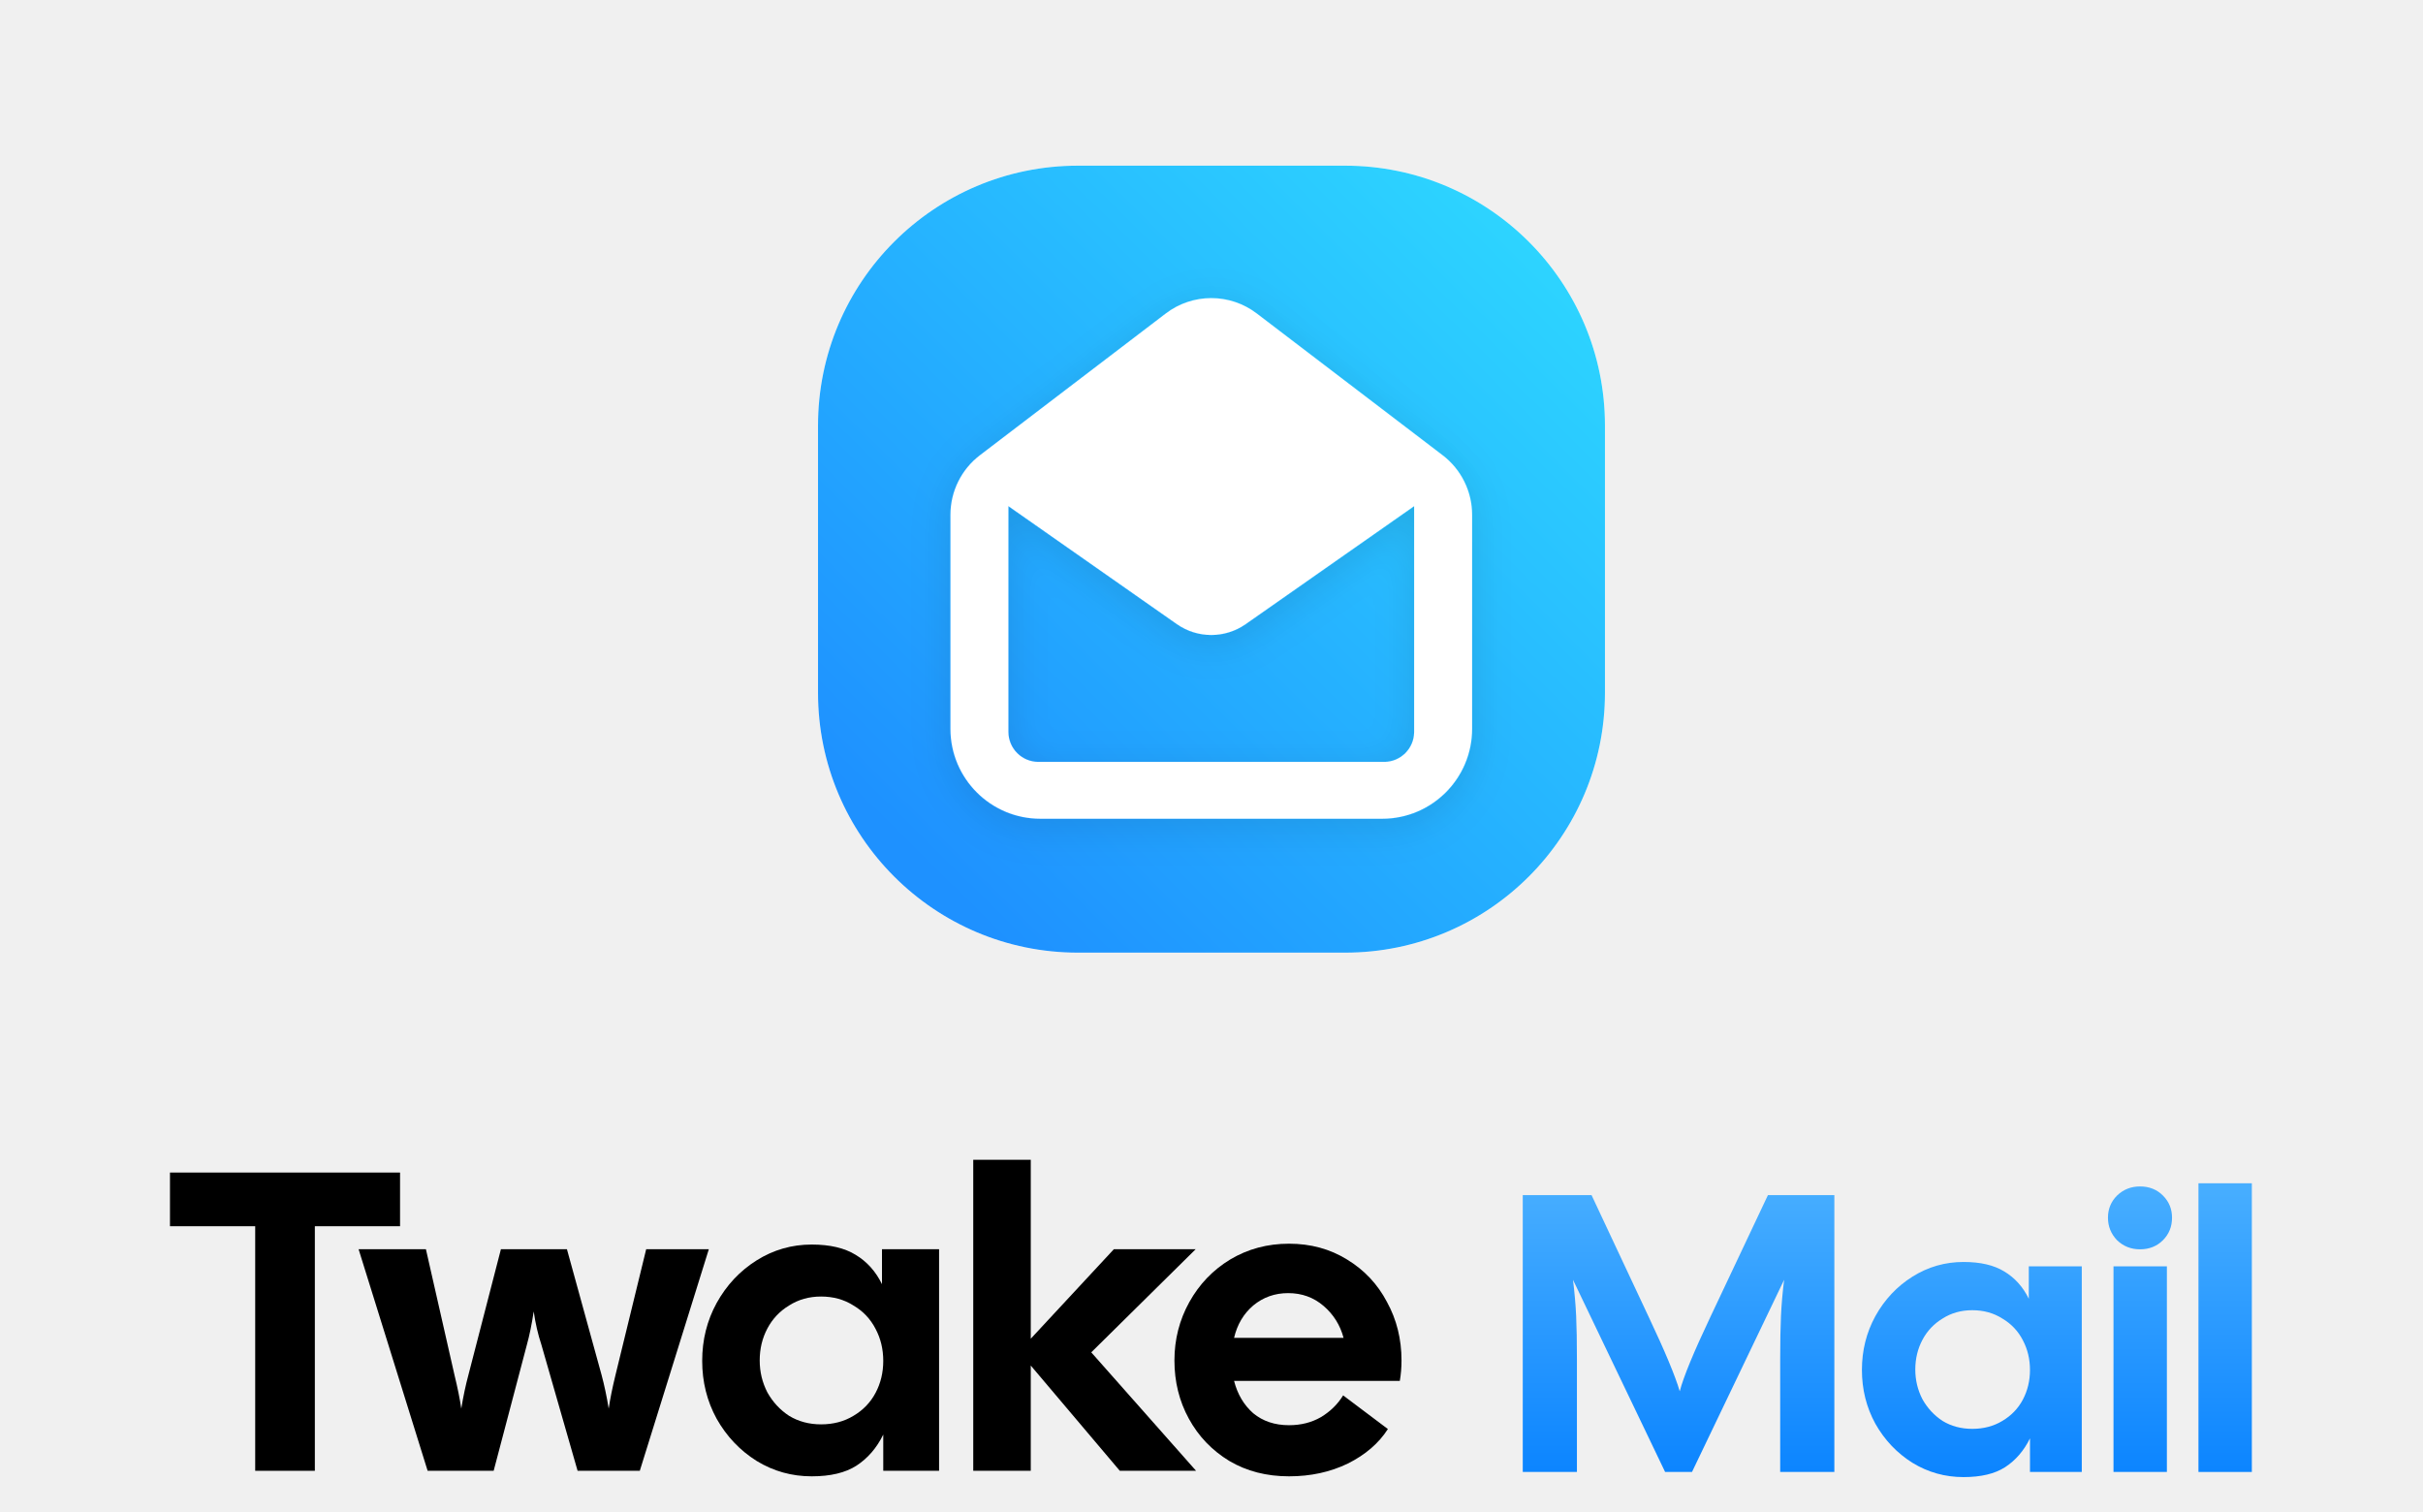
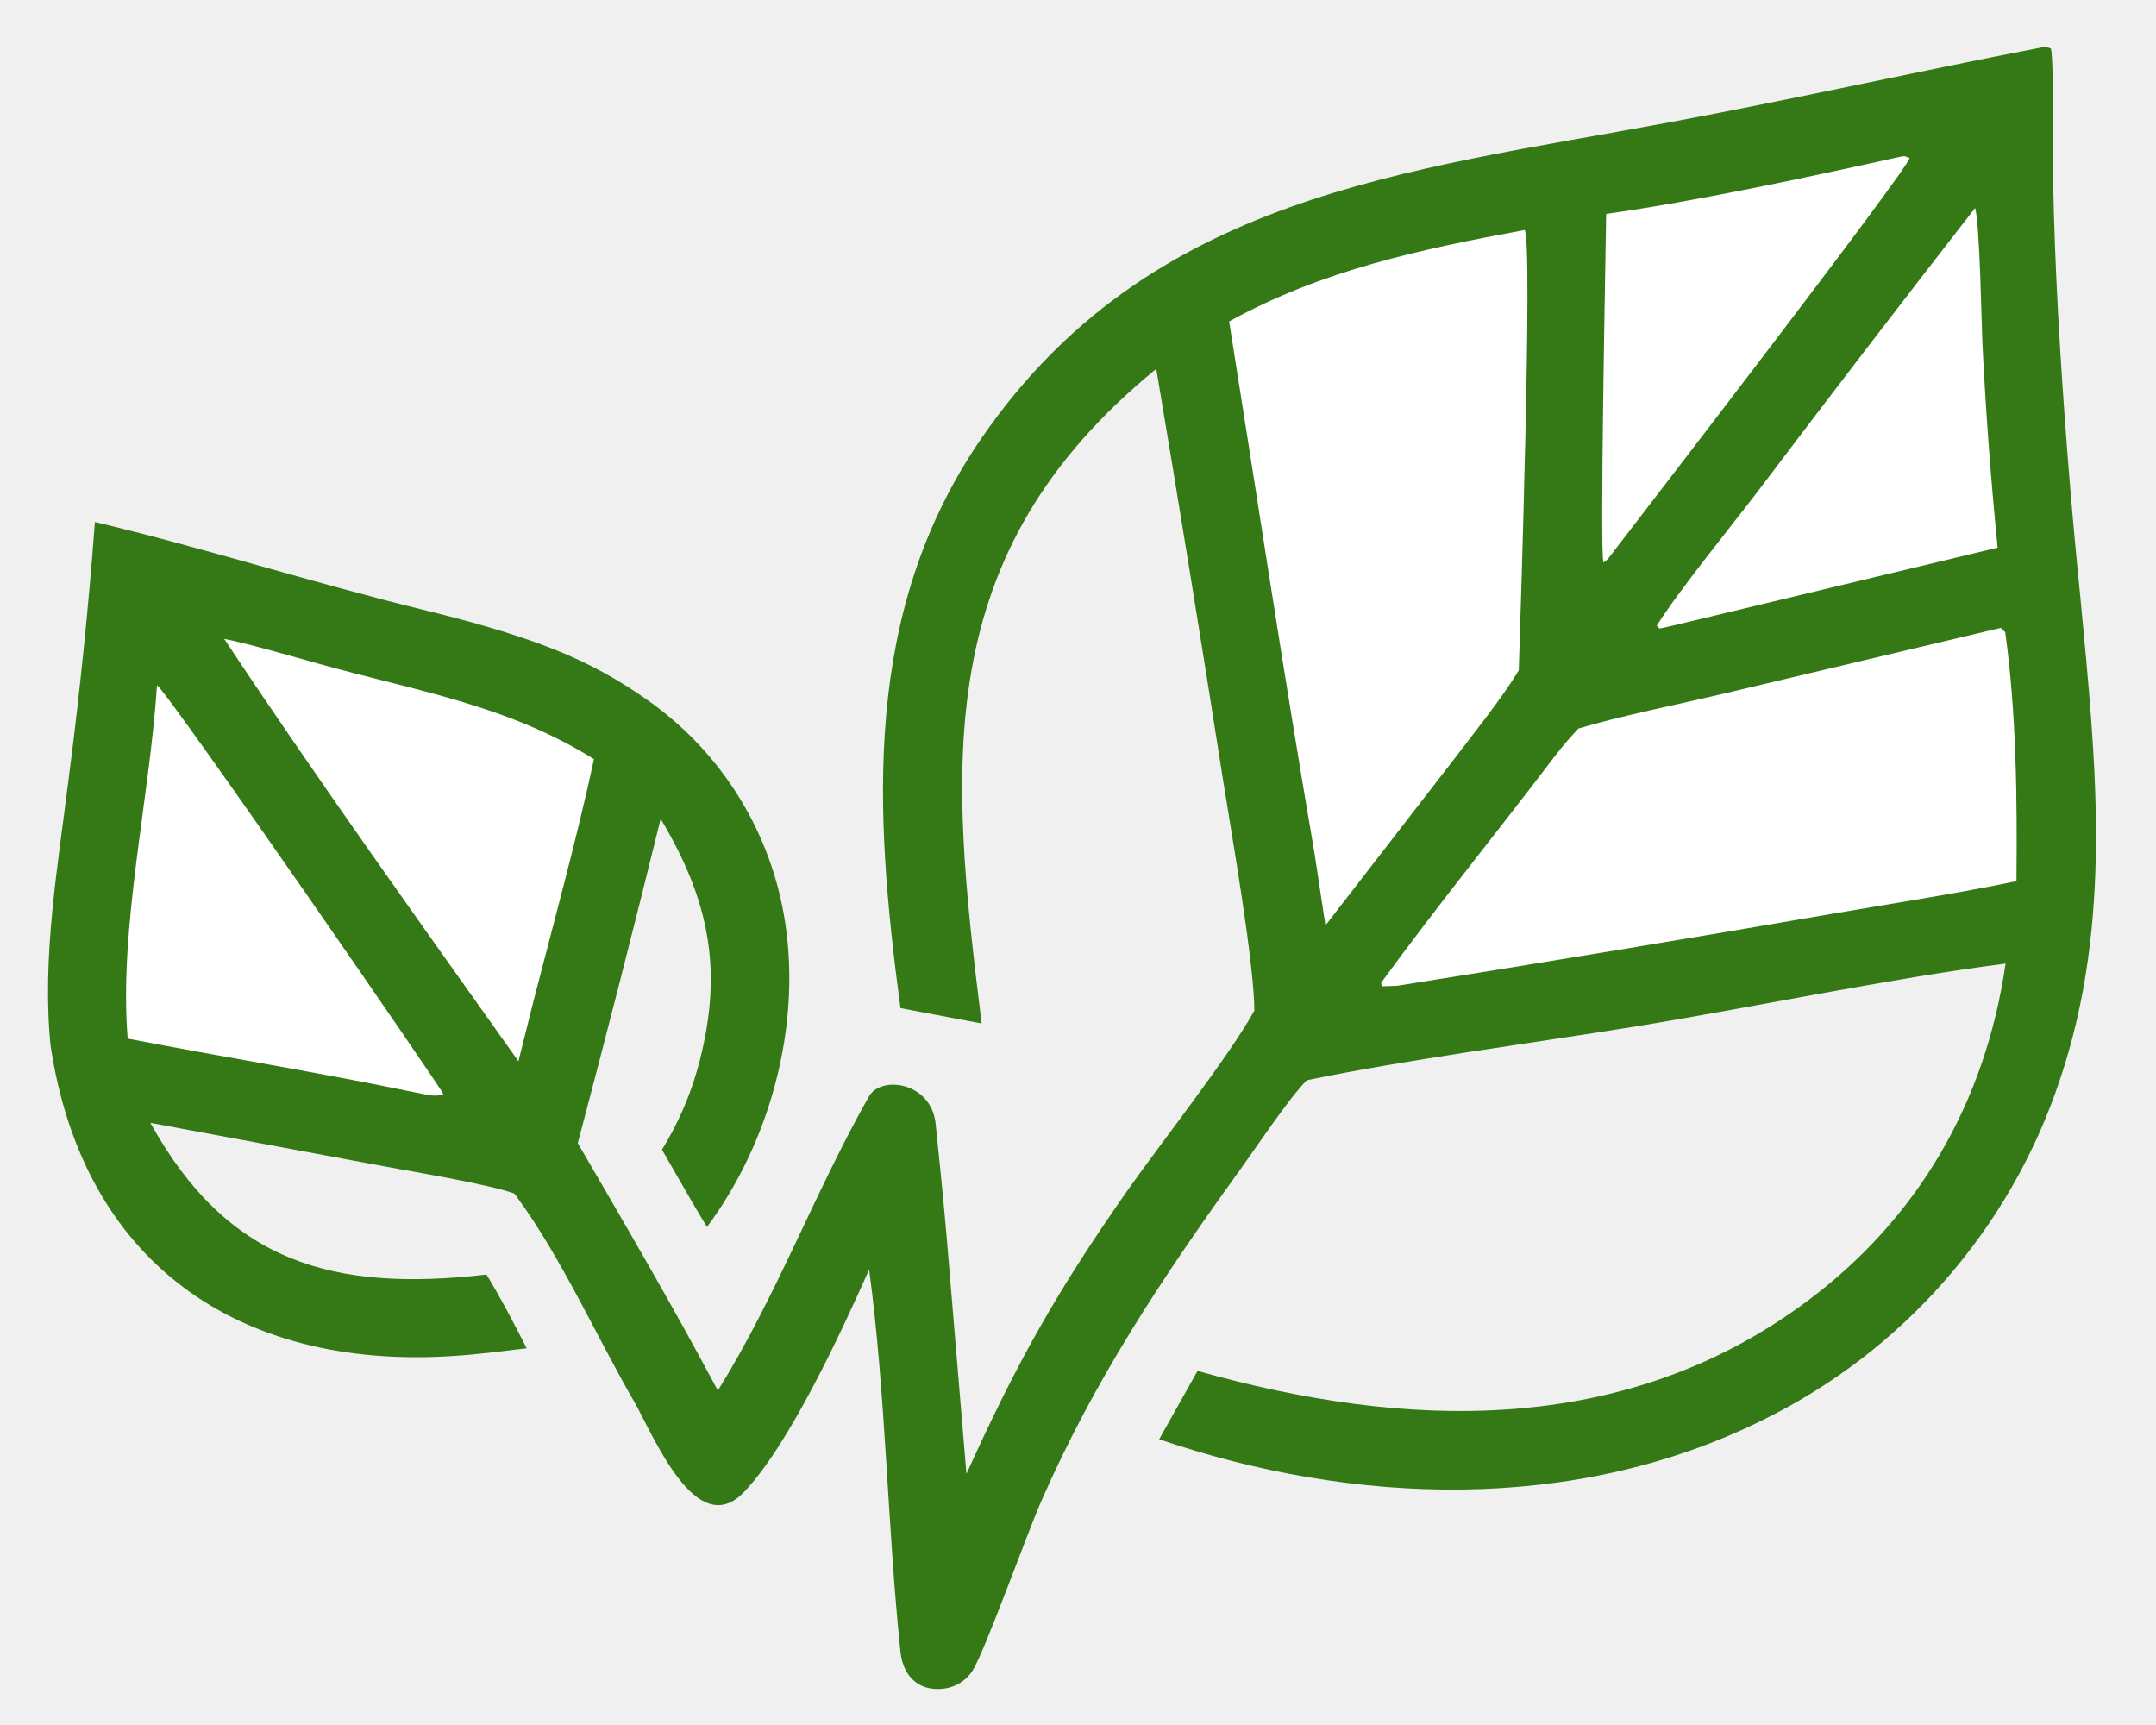
- <svg xmlns="http://www.w3.org/2000/svg" width="234" height="146" viewBox="0 0 234 146" fill="none">
-   <path d="M24.646 118.419H16.416V113.234H38.635V118.419H30.406V142.037H24.646V118.419Z" fill="black" />
-   <path d="M34.632 120.641H41.133L43.89 132.779C44.191 134.013 44.411 135.097 44.548 136.029C44.74 134.85 44.973 133.752 45.248 132.738L48.375 120.641H54.752L58.085 132.738C58.359 133.752 58.593 134.85 58.785 136.029C58.922 135.097 59.141 134.013 59.443 132.779L62.405 120.641H68.454L61.788 142.037H55.781L52.283 129.857C51.954 128.87 51.708 127.8 51.543 126.648C51.351 127.91 51.131 128.98 50.885 129.857L47.675 142.037H41.298L34.632 120.641Z" fill="black" />
-   <path d="M78.388 142.571C76.468 142.571 74.699 142.078 73.08 141.09C71.462 140.075 70.173 138.717 69.213 137.017C68.28 135.316 67.814 133.451 67.814 131.421C67.814 129.391 68.28 127.526 69.213 125.825C70.173 124.097 71.462 122.725 73.08 121.71C74.699 120.696 76.468 120.188 78.388 120.188C80.144 120.188 81.556 120.517 82.626 121.176C83.723 121.834 84.574 122.78 85.177 124.015V120.641H90.691V142.037H85.3V138.539C84.67 139.828 83.806 140.83 82.708 141.543C81.639 142.229 80.198 142.571 78.388 142.571ZM73.368 131.38C73.368 132.477 73.615 133.506 74.109 134.466C74.63 135.398 75.329 136.153 76.207 136.729C77.112 137.277 78.141 137.552 79.293 137.552C80.473 137.552 81.515 137.277 82.42 136.729C83.353 136.18 84.066 135.439 84.56 134.507C85.054 133.574 85.3 132.546 85.3 131.421C85.3 130.296 85.054 129.268 84.56 128.335C84.066 127.375 83.353 126.621 82.42 126.072C81.515 125.496 80.473 125.208 79.293 125.208C78.141 125.208 77.112 125.496 76.207 126.072C75.302 126.621 74.603 127.361 74.109 128.294C73.615 129.226 73.368 130.255 73.368 131.38Z" fill="black" />
-   <path d="M99.546 131.873V142.037H93.991V112H99.546V129.281L107.569 120.641H115.469L105.388 130.598L115.51 142.037H108.145L99.546 131.873Z" fill="black" />
-   <path d="M124.488 142.571C122.321 142.571 120.401 142.078 118.727 141.09C117.054 140.075 115.751 138.717 114.819 137.017C113.886 135.316 113.42 133.437 113.42 131.38C113.42 129.35 113.9 127.471 114.86 125.743C115.82 124.015 117.136 122.643 118.81 121.628C120.51 120.613 122.403 120.106 124.488 120.106C126.573 120.106 128.438 120.613 130.084 121.628C131.757 122.643 133.046 124.015 133.951 125.743C134.884 127.443 135.35 129.322 135.35 131.38C135.35 132.065 135.296 132.724 135.186 133.355H119.18C119.509 134.644 120.126 135.686 121.032 136.482C121.964 137.25 123.116 137.634 124.488 137.634C125.64 137.634 126.669 137.373 127.574 136.852C128.479 136.304 129.192 135.604 129.713 134.754L134.034 138.004C133.156 139.376 131.867 140.487 130.166 141.337C128.465 142.16 126.573 142.571 124.488 142.571ZM129.755 129.199C129.425 127.965 128.781 126.936 127.821 126.113C126.861 125.29 125.722 124.879 124.406 124.879C123.116 124.879 121.992 125.276 121.032 126.072C120.099 126.867 119.482 127.91 119.18 129.199H129.755Z" fill="black" />
-   <path d="M147.059 115.416H153.704L159.241 127.217C160.795 130.501 161.787 132.881 162.22 134.358C162.577 132.983 163.557 130.603 165.161 127.217L170.736 115.416H177.152V142.149H171.92V131.341C171.92 129.584 171.946 128.159 171.997 127.064C172.048 125.969 172.149 124.811 172.302 123.589L163.404 142.149H160.807L151.909 123.589C152.062 124.811 152.164 125.969 152.215 127.064C152.266 128.159 152.291 129.584 152.291 131.341V142.149H147.059V115.416Z" fill="url(#paint0_linear_28813_8605)" />
-   <path d="M189.629 142.645C187.846 142.645 186.204 142.187 184.702 141.27C183.2 140.328 182.003 139.068 181.112 137.49C180.247 135.911 179.814 134.18 179.814 132.296C179.814 130.412 180.247 128.681 181.112 127.102C182.003 125.498 183.2 124.225 184.702 123.283C186.204 122.341 187.846 121.87 189.629 121.87C191.258 121.87 192.569 122.176 193.562 122.787C194.58 123.398 195.37 124.276 195.93 125.422V122.29H201.047V142.149H196.044V138.903C195.459 140.099 194.657 141.028 193.638 141.69C192.646 142.327 191.309 142.645 189.629 142.645ZM184.969 132.258C184.969 133.276 185.199 134.231 185.657 135.122C186.141 135.988 186.79 136.688 187.605 137.222C188.445 137.731 189.399 137.986 190.469 137.986C191.563 137.986 192.531 137.731 193.371 137.222C194.237 136.713 194.899 136.026 195.357 135.16C195.815 134.294 196.044 133.34 196.044 132.296C196.044 131.252 195.815 130.297 195.357 129.432C194.899 128.541 194.237 127.84 193.371 127.331C192.531 126.797 191.563 126.529 190.469 126.529C189.399 126.529 188.445 126.797 187.605 127.331C186.764 127.84 186.115 128.528 185.657 129.393C185.199 130.259 184.969 131.214 184.969 132.258Z" fill="url(#paint1_linear_28813_8605)" />
-   <path d="M204.11 122.29H209.266V142.149H204.11V122.29ZM203.576 117.593C203.576 116.753 203.868 116.04 204.454 115.454C205.065 114.869 205.803 114.576 206.669 114.576C207.56 114.576 208.298 114.869 208.884 115.454C209.47 116.04 209.762 116.753 209.762 117.593C209.762 118.459 209.47 119.184 208.884 119.77C208.298 120.355 207.56 120.648 206.669 120.648C205.803 120.648 205.065 120.355 204.454 119.77C203.868 119.159 203.576 118.433 203.576 117.593Z" fill="url(#paint2_linear_28813_8605)" />
-   <path d="M212.315 114.271H217.471V142.149H212.315V114.271Z" fill="url(#paint3_linear_28813_8605)" />
-   <rect x="79" y="16" width="75.998" height="75.998" rx="25.098" fill="white" />
-   <rect x="79" y="16" width="75.998" height="75.998" rx="25.098" fill="url(#paint4_linear_28813_8605)" />
-   <g filter="url(#filter0_d_28813_8605)">
-     <path fill-rule="evenodd" clip-rule="evenodd" d="M94.638 43.961C92.842 45.331 91.789 47.459 91.789 49.717V70.379C91.789 75.177 95.678 79.066 100.475 79.066H133.481C138.279 79.066 142.168 75.177 142.168 70.379V49.717C142.168 47.459 141.114 45.331 139.319 43.961L121.368 30.271C118.776 28.294 115.181 28.294 112.589 30.271L94.638 43.961ZM97.386 48.878V70.682C97.386 72.281 98.683 73.577 100.282 73.577H133.675C135.274 73.577 136.57 72.281 136.57 70.682V48.878L120.301 60.273C118.306 61.67 115.651 61.67 113.656 60.273L97.386 48.878Z" fill="white" />
-   </g>
-   <defs>
-     <filter id="filter0_d_28813_8605" x="87.913" y="25.688" width="58.13" height="58.028" filterUnits="userSpaceOnUse" color-interpolation-filters="sRGB">
-       <feFlood flood-opacity="0" result="BackgroundImageFix" />
-       <feColorMatrix in="SourceAlpha" type="matrix" values="0 0 0 0 0 0 0 0 0 0 0 0 0 0 0 0 0 0 127 0" result="hardAlpha" />
-       <feOffset dy="0.775" />
-       <feGaussianBlur stdDeviation="1.938" />
-       <feComposite in2="hardAlpha" operator="out" />
-       <feColorMatrix type="matrix" values="0 0 0 0 0 0 0 0 0 0 0 0 0 0 0 0 0 0 0.1 0" />
-       <feBlend mode="normal" in2="BackgroundImageFix" result="effect1_dropShadow_28813_8605" />
-       <feBlend mode="normal" in="SourceGraphic" in2="effect1_dropShadow_28813_8605" result="shape" />
-     </filter>
-     <linearGradient id="paint0_linear_28813_8605" x1="155.132" y1="107.244" x2="155.132" y2="142.612" gradientUnits="userSpaceOnUse">
-       <stop stop-color="#57B9FF" />
-       <stop offset="1" stop-color="#0B84FF" />
-     </linearGradient>
-     <linearGradient id="paint1_linear_28813_8605" x1="155.132" y1="107.244" x2="155.132" y2="142.612" gradientUnits="userSpaceOnUse">
-       <stop stop-color="#57B9FF" />
-       <stop offset="1" stop-color="#0B84FF" />
-     </linearGradient>
-     <linearGradient id="paint2_linear_28813_8605" x1="155.132" y1="107.244" x2="155.132" y2="142.612" gradientUnits="userSpaceOnUse">
-       <stop stop-color="#57B9FF" />
-       <stop offset="1" stop-color="#0B84FF" />
-     </linearGradient>
-     <linearGradient id="paint3_linear_28813_8605" x1="155.132" y1="107.244" x2="155.132" y2="142.612" gradientUnits="userSpaceOnUse">
-       <stop stop-color="#57B9FF" />
-       <stop offset="1" stop-color="#0B84FF" />
-     </linearGradient>
-     <linearGradient id="paint4_linear_28813_8605" x1="89.657" y1="84.013" x2="153.213" y2="19.681" gradientUnits="userSpaceOnUse">
-       <stop stop-color="#1E91FF" />
-       <stop offset="0.997" stop-color="#2ED9FF" />
-     </linearGradient>
-   </defs>
+ <svg xmlns="http://www.w3.org/2000/svg" version="1.1" viewBox="715 435 650 520" width="325" height="260">
+   <path transform="translate(0,0)" fill="rgb(53,121,22)" d="M 1330.73 449.255 C 1332.06 448.951 1331.68 449.15 1333.31 449.621 C 1334.25 452.753 1333.87 482.518 1333.96 488.923 C 1334.24 502.543 1334.75 516.158 1335.49 529.762 C 1337.09 558.423 1339.34 587.044 1342.25 615.602 C 1346.85 664.658 1352.13 712.724 1336.01 760.542 C 1321.06 805.492 1288.62 842.521 1246.04 863.266 C 1189.51 891.155 1123.06 888.852 1064.47 868.863 L 1076.04 848.255 C 1138.43 865.861 1204.28 868.317 1259.37 827.567 C 1293.33 802.449 1313.61 767.177 1319.65 725.475 C 1284.15 730.039 1243.17 738.76 1207.25 744.565 C 1176.37 749.555 1139.01 754.414 1108.96 760.644 C 1103.3 766.469 1093.92 780.619 1088.74 787.798 C 1065.46 820.094 1045.07 850.785 1029.01 887.32 C 1024.57 897.411 1011.72 933.272 1008.17 938.691 C 1006.22 941.67 1003.05 943.632 999.509 944.047 C 991.905 944.967 987.235 940.198 986.482 933.005 C 982.501 895.009 982.113 855.536 977.03 817.702 C 968.903 835.971 952.938 870.634 939.249 884.831 C 924.826 899.789 911.919 867.438 906.239 857.619 C 894.976 838.145 884.314 814.22 870.851 795.845 L 870.074 794.797 C 862.433 792.005 840.696 788.428 831.713 786.752 L 760.331 773.485 C 783.575 815.526 815.318 824.559 861.676 819.209 C 866.308 826.905 869.73 833.475 873.79 841.437 C 866.245 842.35 858.78 843.311 851.191 843.79 C 786.38 847.872 739.934 815.145 730.222 750.074 C 727.599 723.312 732.447 696.107 735.741 669.412 C 739.06 643.803 741.684 618.108 743.61 592.355 C 776.611 600.2 809.503 610.74 842.521 618.806 C 855.412 621.955 869.638 625.812 881.904 630.69 C 892.182 634.737 901.914 640.054 910.872 646.517 C 932.956 662.304 947.697 686.368 951.73 713.213 C 956.527 744.722 947.101 779.39 928.144 804.868 C 923.608 797.483 918.969 789.119 914.578 781.568 C 919.745 773.202 923.598 764.093 926.003 754.559 C 933.094 726.706 928.505 705.865 914.181 681.831 C 906.147 714.494 897.817 747.083 889.193 779.595 C 904.276 805.547 917.092 827.346 931.424 854.175 C 949.03 825.927 960.672 794.267 976.971 765.523 C 980.633 759.064 995.751 761.215 997.071 773.688 C 998.241 784.739 999.362 796.012 1000.34 807.15 L 1006.37 879.3 C 1021.55 845.752 1033.4 824.606 1054.8 794.03 C 1064.4 780.312 1085.96 752.95 1093.18 739.607 C 1093.02 724.438 1086.29 686.377 1083.75 670.262 C 1077.27 628.867 1070.55 587.51 1063.6 546.192 C 995.106 602.095 1001.31 665.763 1010.95 743.526 L 986.469 738.896 C 978.51 679.249 974.884 619.368 1010.98 566.99 C 1061.35 493.918 1138.3 486.738 1217.83 471.961 C 1255.57 464.951 1293.12 456.494 1330.73 449.255 z" />
+   <path transform="translate(0,0)" fill="rgb(255,255,255)" d="M 1174.65 504.345 C 1177.17 507.357 1173.31 623.873 1172.88 637.081 C 1167.92 645.352 1158.67 656.898 1152.63 664.813 L 1114.6 713.967 L 1111.27 692.007 C 1102.24 639.656 1093.94 584.458 1085.57 531.891 C 1113.71 516.414 1143.34 510.113 1174.65 504.345 z" />
+   <path transform="translate(0,0)" fill="rgb(255,255,255)" d="M 1318.2 624.273 L 1319.54 625.552 C 1322.94 650.112 1323.16 675.853 1322.93 700.615 C 1305.77 704.236 1285.14 707.385 1267.64 710.42 C 1223.88 717.959 1180.06 725.208 1136.2 732.168 L 1131.54 732.33 L 1131.41 731.228 C 1148.28 708.07 1166.53 685.664 1183.85 662.827 C 1186.04 659.936 1188.4 657.278 1190.87 654.621 C 1202.63 651.033 1221.37 647.237 1233.92 644.272 L 1318.2 624.273 z" />
+   <path transform="translate(0,0)" fill="rgb(255,255,255)" d="M 782.598 627.601 C 788.443 628.644 804.497 633.247 811.147 635.106 C 840.389 643.282 867.916 647.499 894.069 663.853 C 889.095 687.022 881.828 713.594 875.835 736.768 L 871.299 754.912 C 842.491 714.381 809.844 668.729 782.598 627.601 z" />
+   <path transform="translate(0,0)" fill="rgb(255,255,255)" d="M 762.336 641.542 C 766.416 644.713 848.454 763.666 848.668 764.803 C 846.045 765.885 843.474 764.872 840.243 764.328 C 812.163 758.477 782.011 753.625 753.492 748.083 C 750.795 714.534 760.072 676.129 762.336 641.542 z" />
+   <path transform="translate(0,0)" fill="rgb(255,255,255)" d="M 1310.47 497.696 C 1311.89 502.546 1312.38 532.708 1312.72 539.598 C 1313.73 559.794 1315.24 579.962 1317.26 600.083 L 1218.36 623.828 L 1215.29 624.484 L 1214.49 623.595 C 1221.16 612.971 1237.14 593.4 1245.26 582.714 C 1266.79 554.216 1288.53 525.876 1310.47 497.696 z" />
+   <path transform="translate(0,0)" fill="rgb(255,255,255)" d="M 1287.94 482.244 C 1289.69 482.011 1288.75 481.956 1290.72 482.628 C 1290.22 486.092 1208.31 592.346 1199.75 603.501 L 1198.44 604.614 C 1197.25 602.822 1199.11 509.528 1199.24 499.481 C 1226.65 495.614 1260.67 488.294 1287.94 482.244 z" />
</svg>
